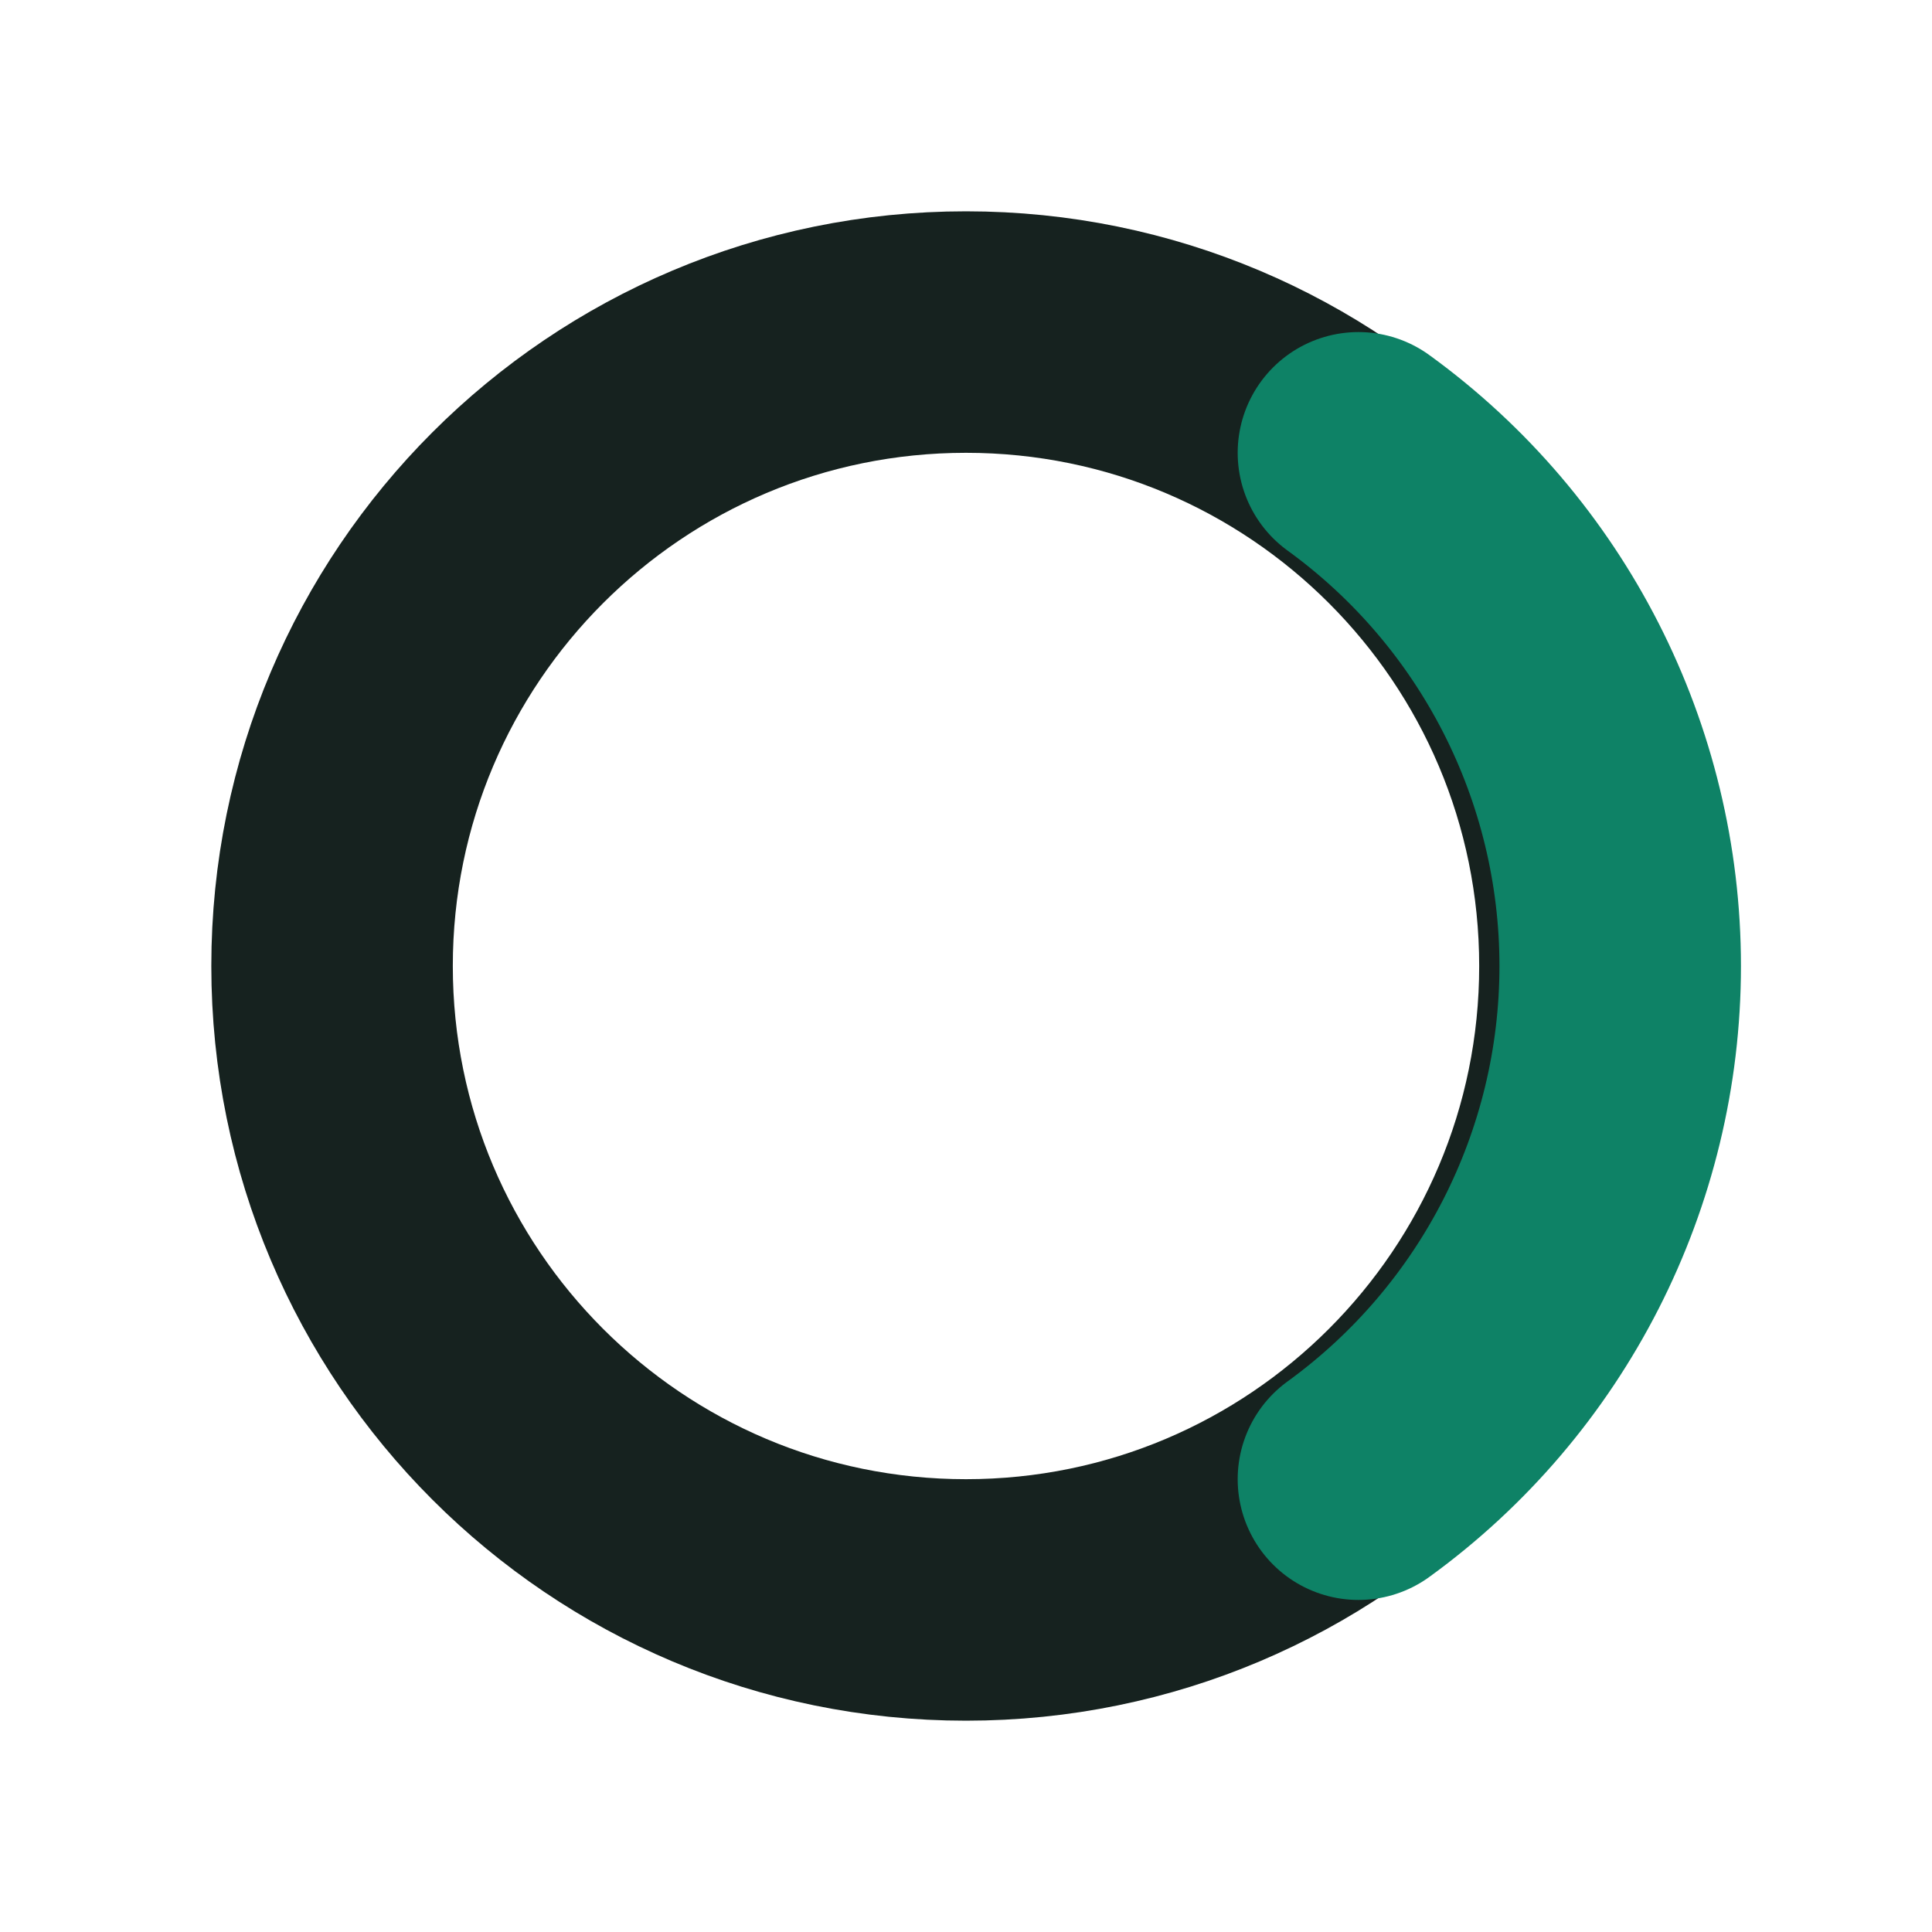
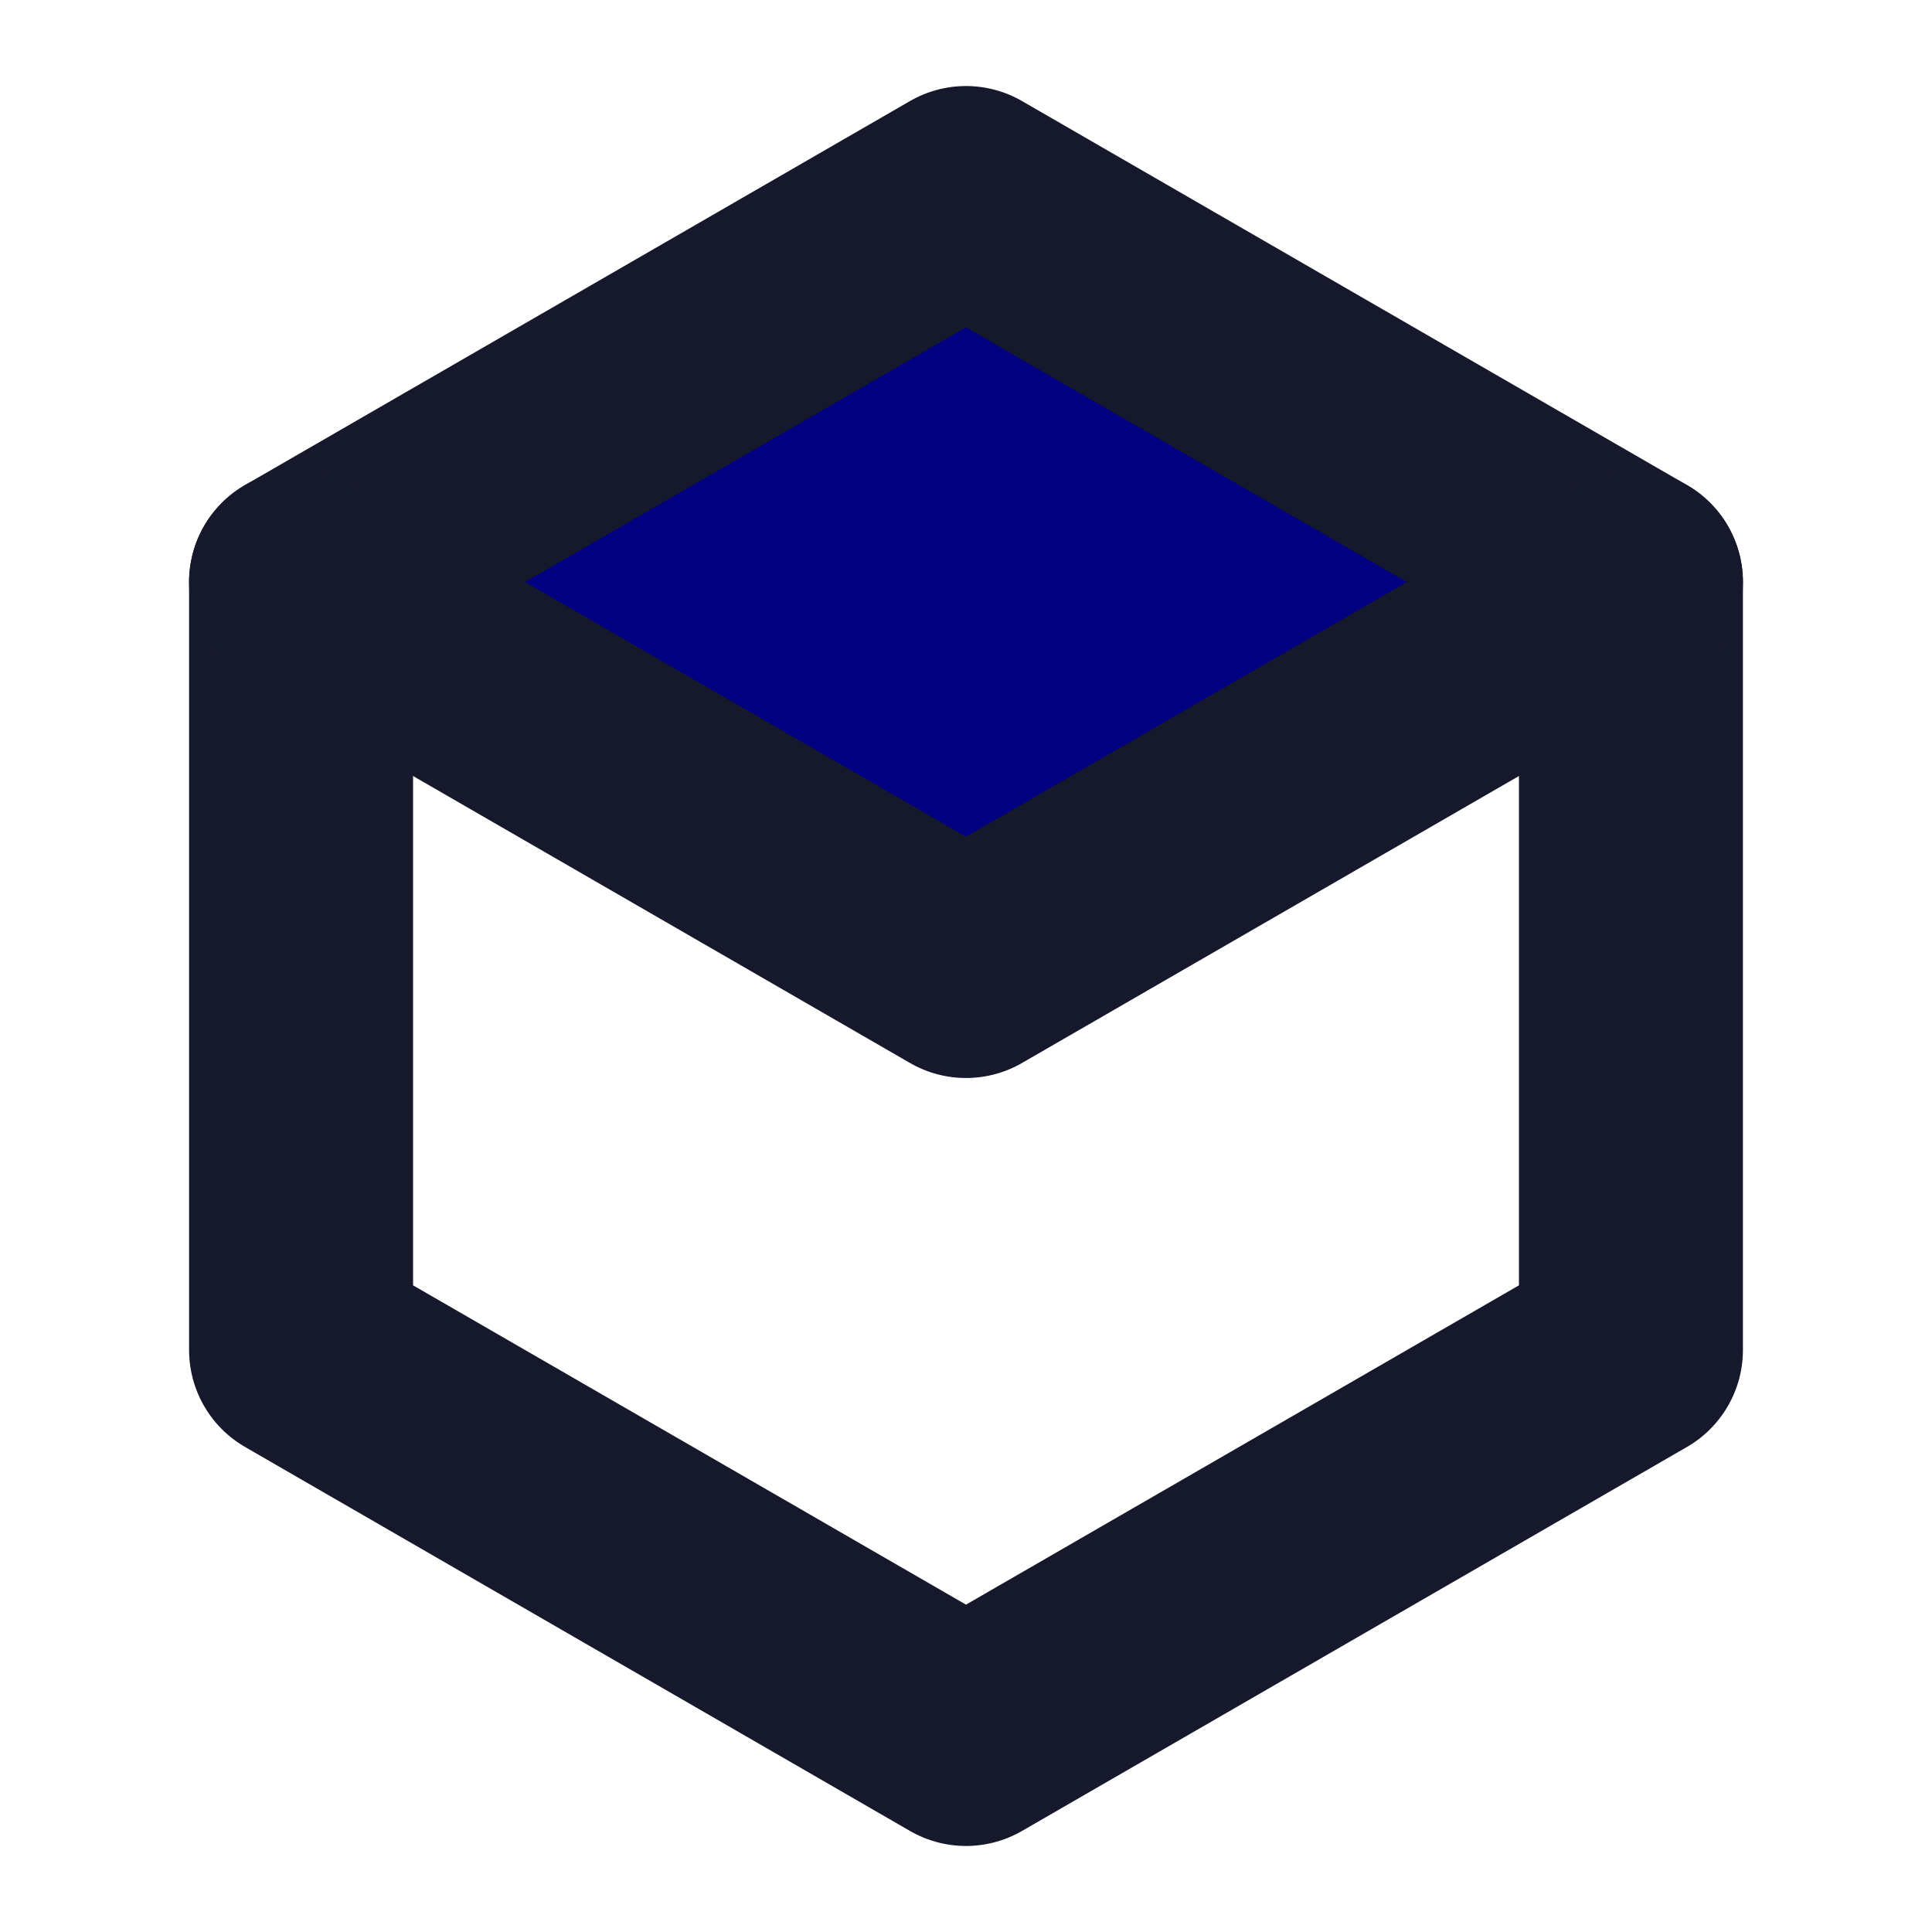
<svg xmlns="http://www.w3.org/2000/svg" viewBox="0 0 64 64" width="64" height="64" role="img" aria-label="kodable.ai">
-   <circle cx="32" cy="32" r="21" fill="none" stroke="#16221f" stroke-width="8" stroke-linecap="round" />
-   <path d="M45 15a21 21 0 0 1 0 34" fill="none" stroke="#0e8266" stroke-width="8" stroke-linecap="round" />
+   <g transform="translate(-1.92 -1.92) scale(1.06)">
+     <path d="M32 32 11.22 20 32 8 52.78 20Z" fill="#000080" />
+     <path d="M32 8 52.78 20V44L32 56 11.22 44V20Z" fill="none" stroke="#16182b" stroke-width="7" stroke-linejoin="round" />
+     <path d="M11.22 20 32 32 52.78 20" fill="none" stroke="#16182b" stroke-width="7" stroke-linejoin="round" stroke-linecap="round" />
+   </g>
</svg>
